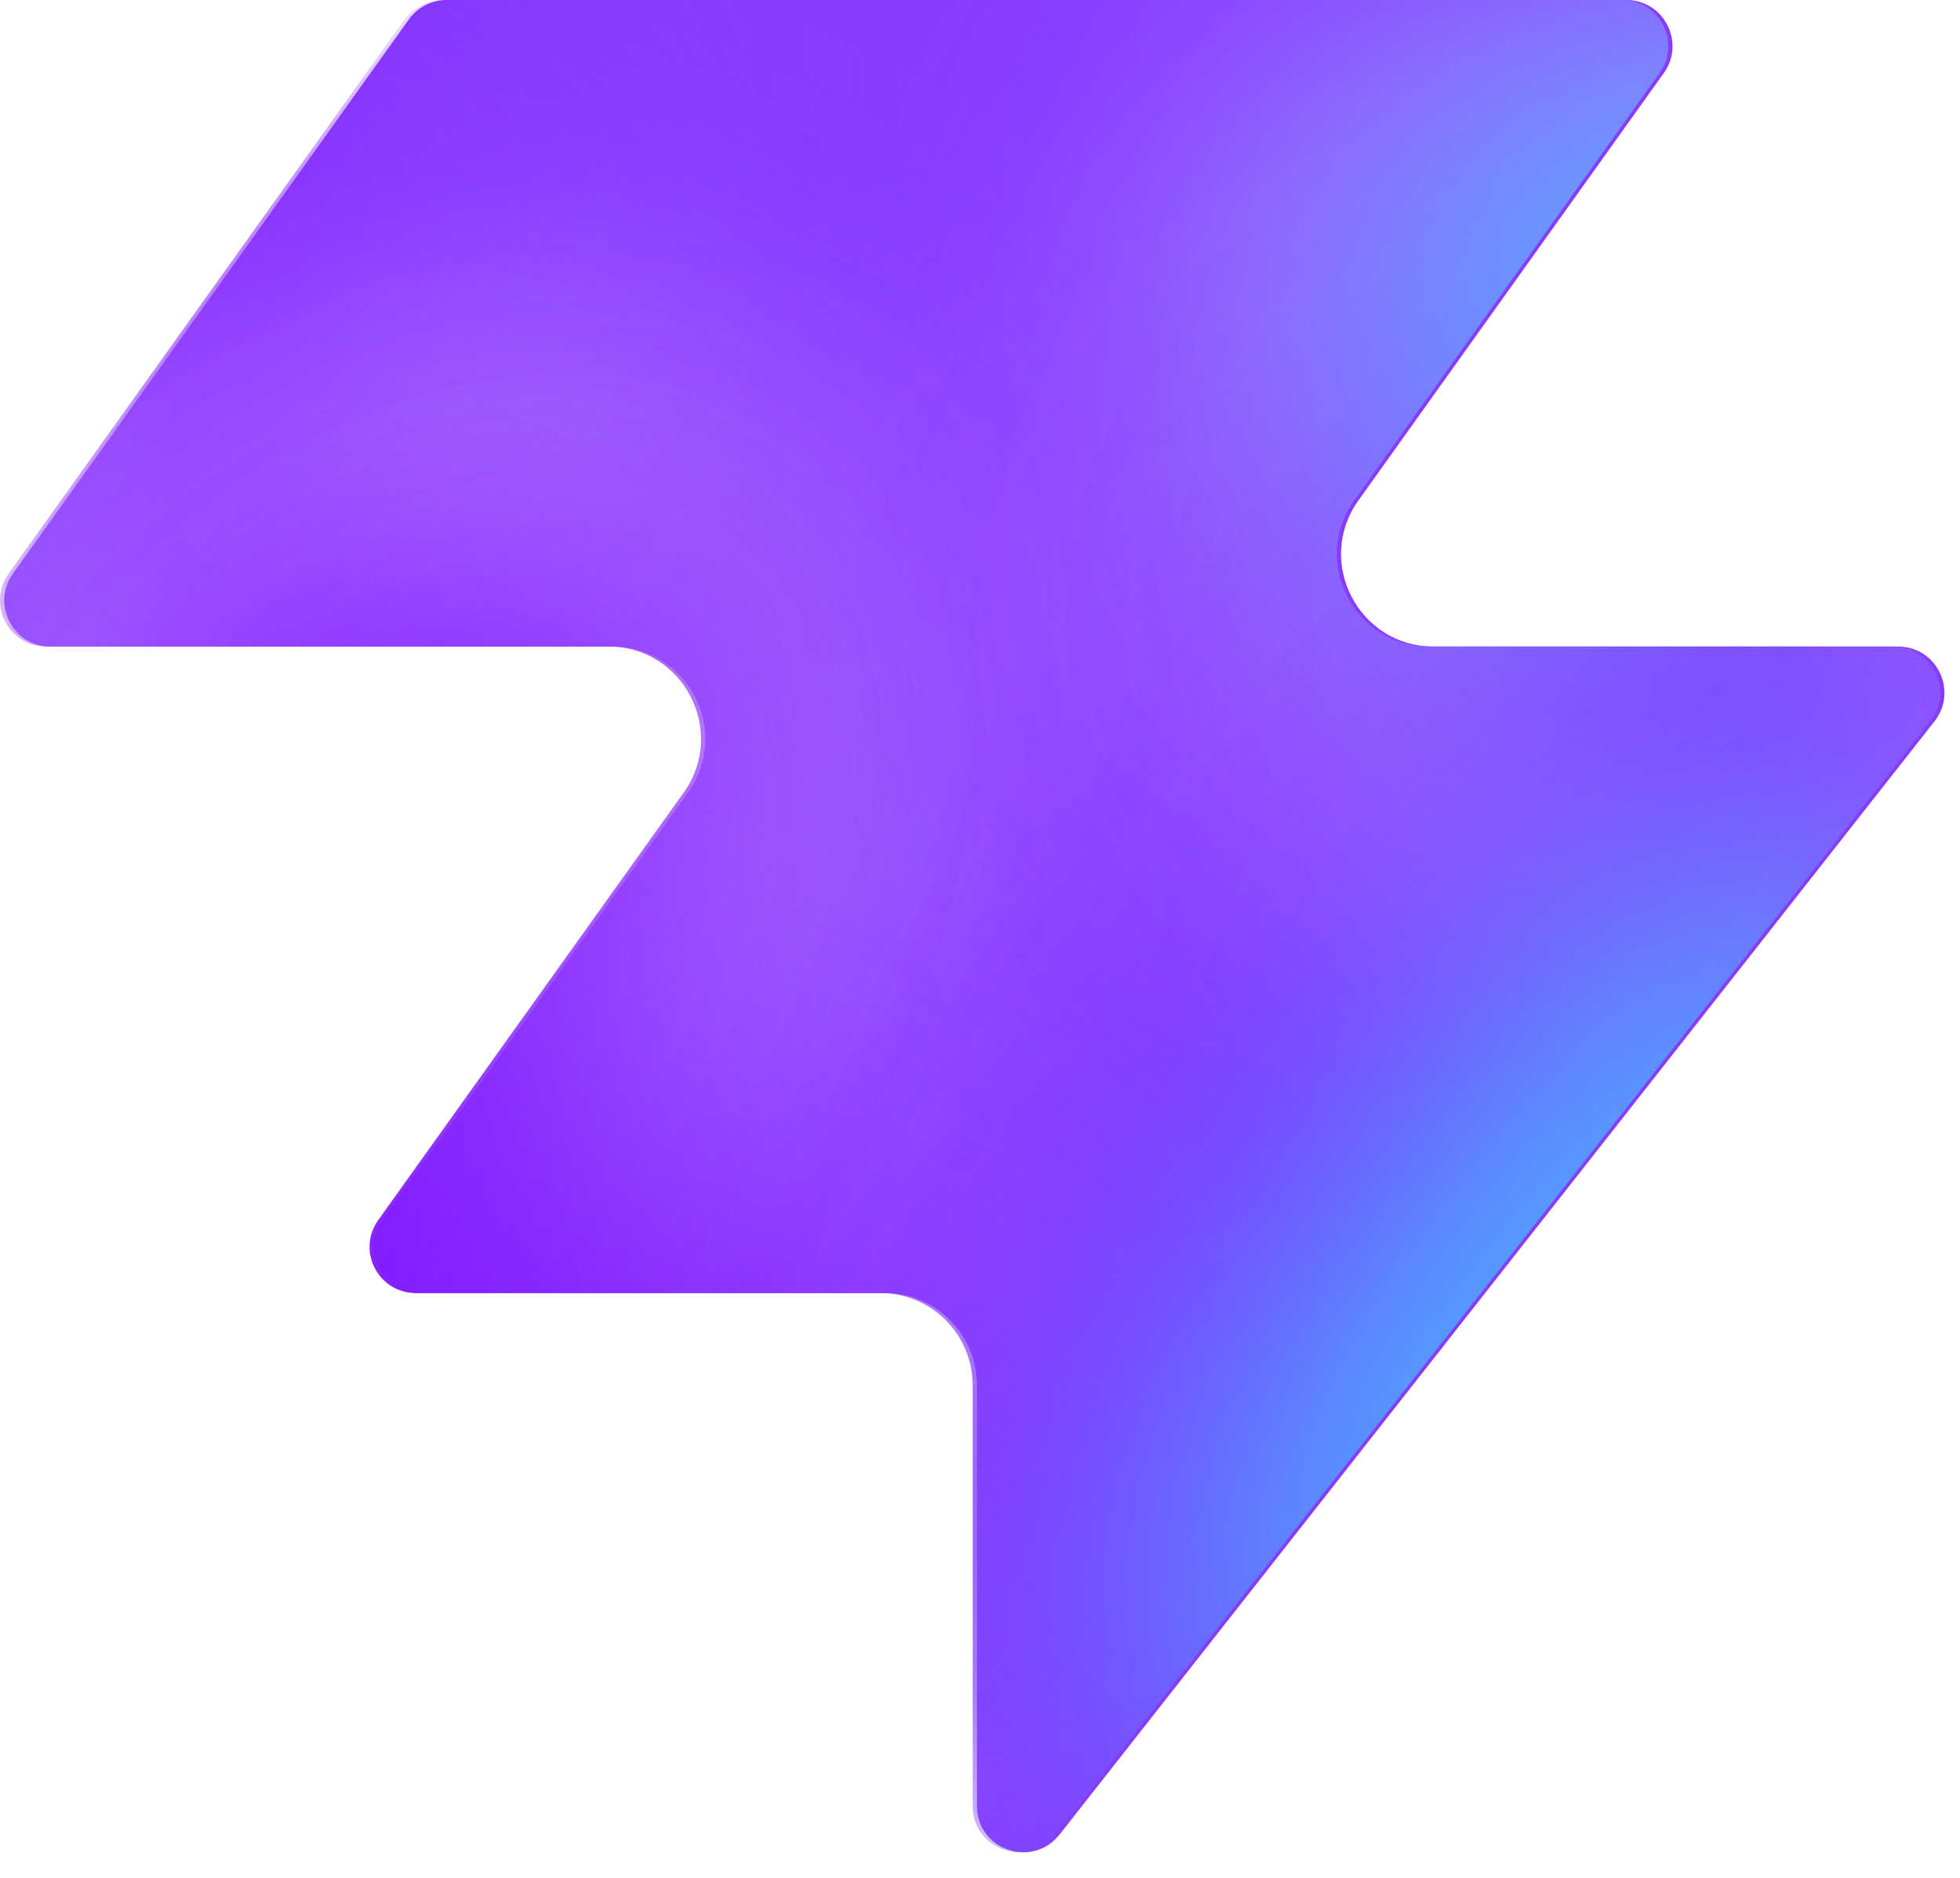
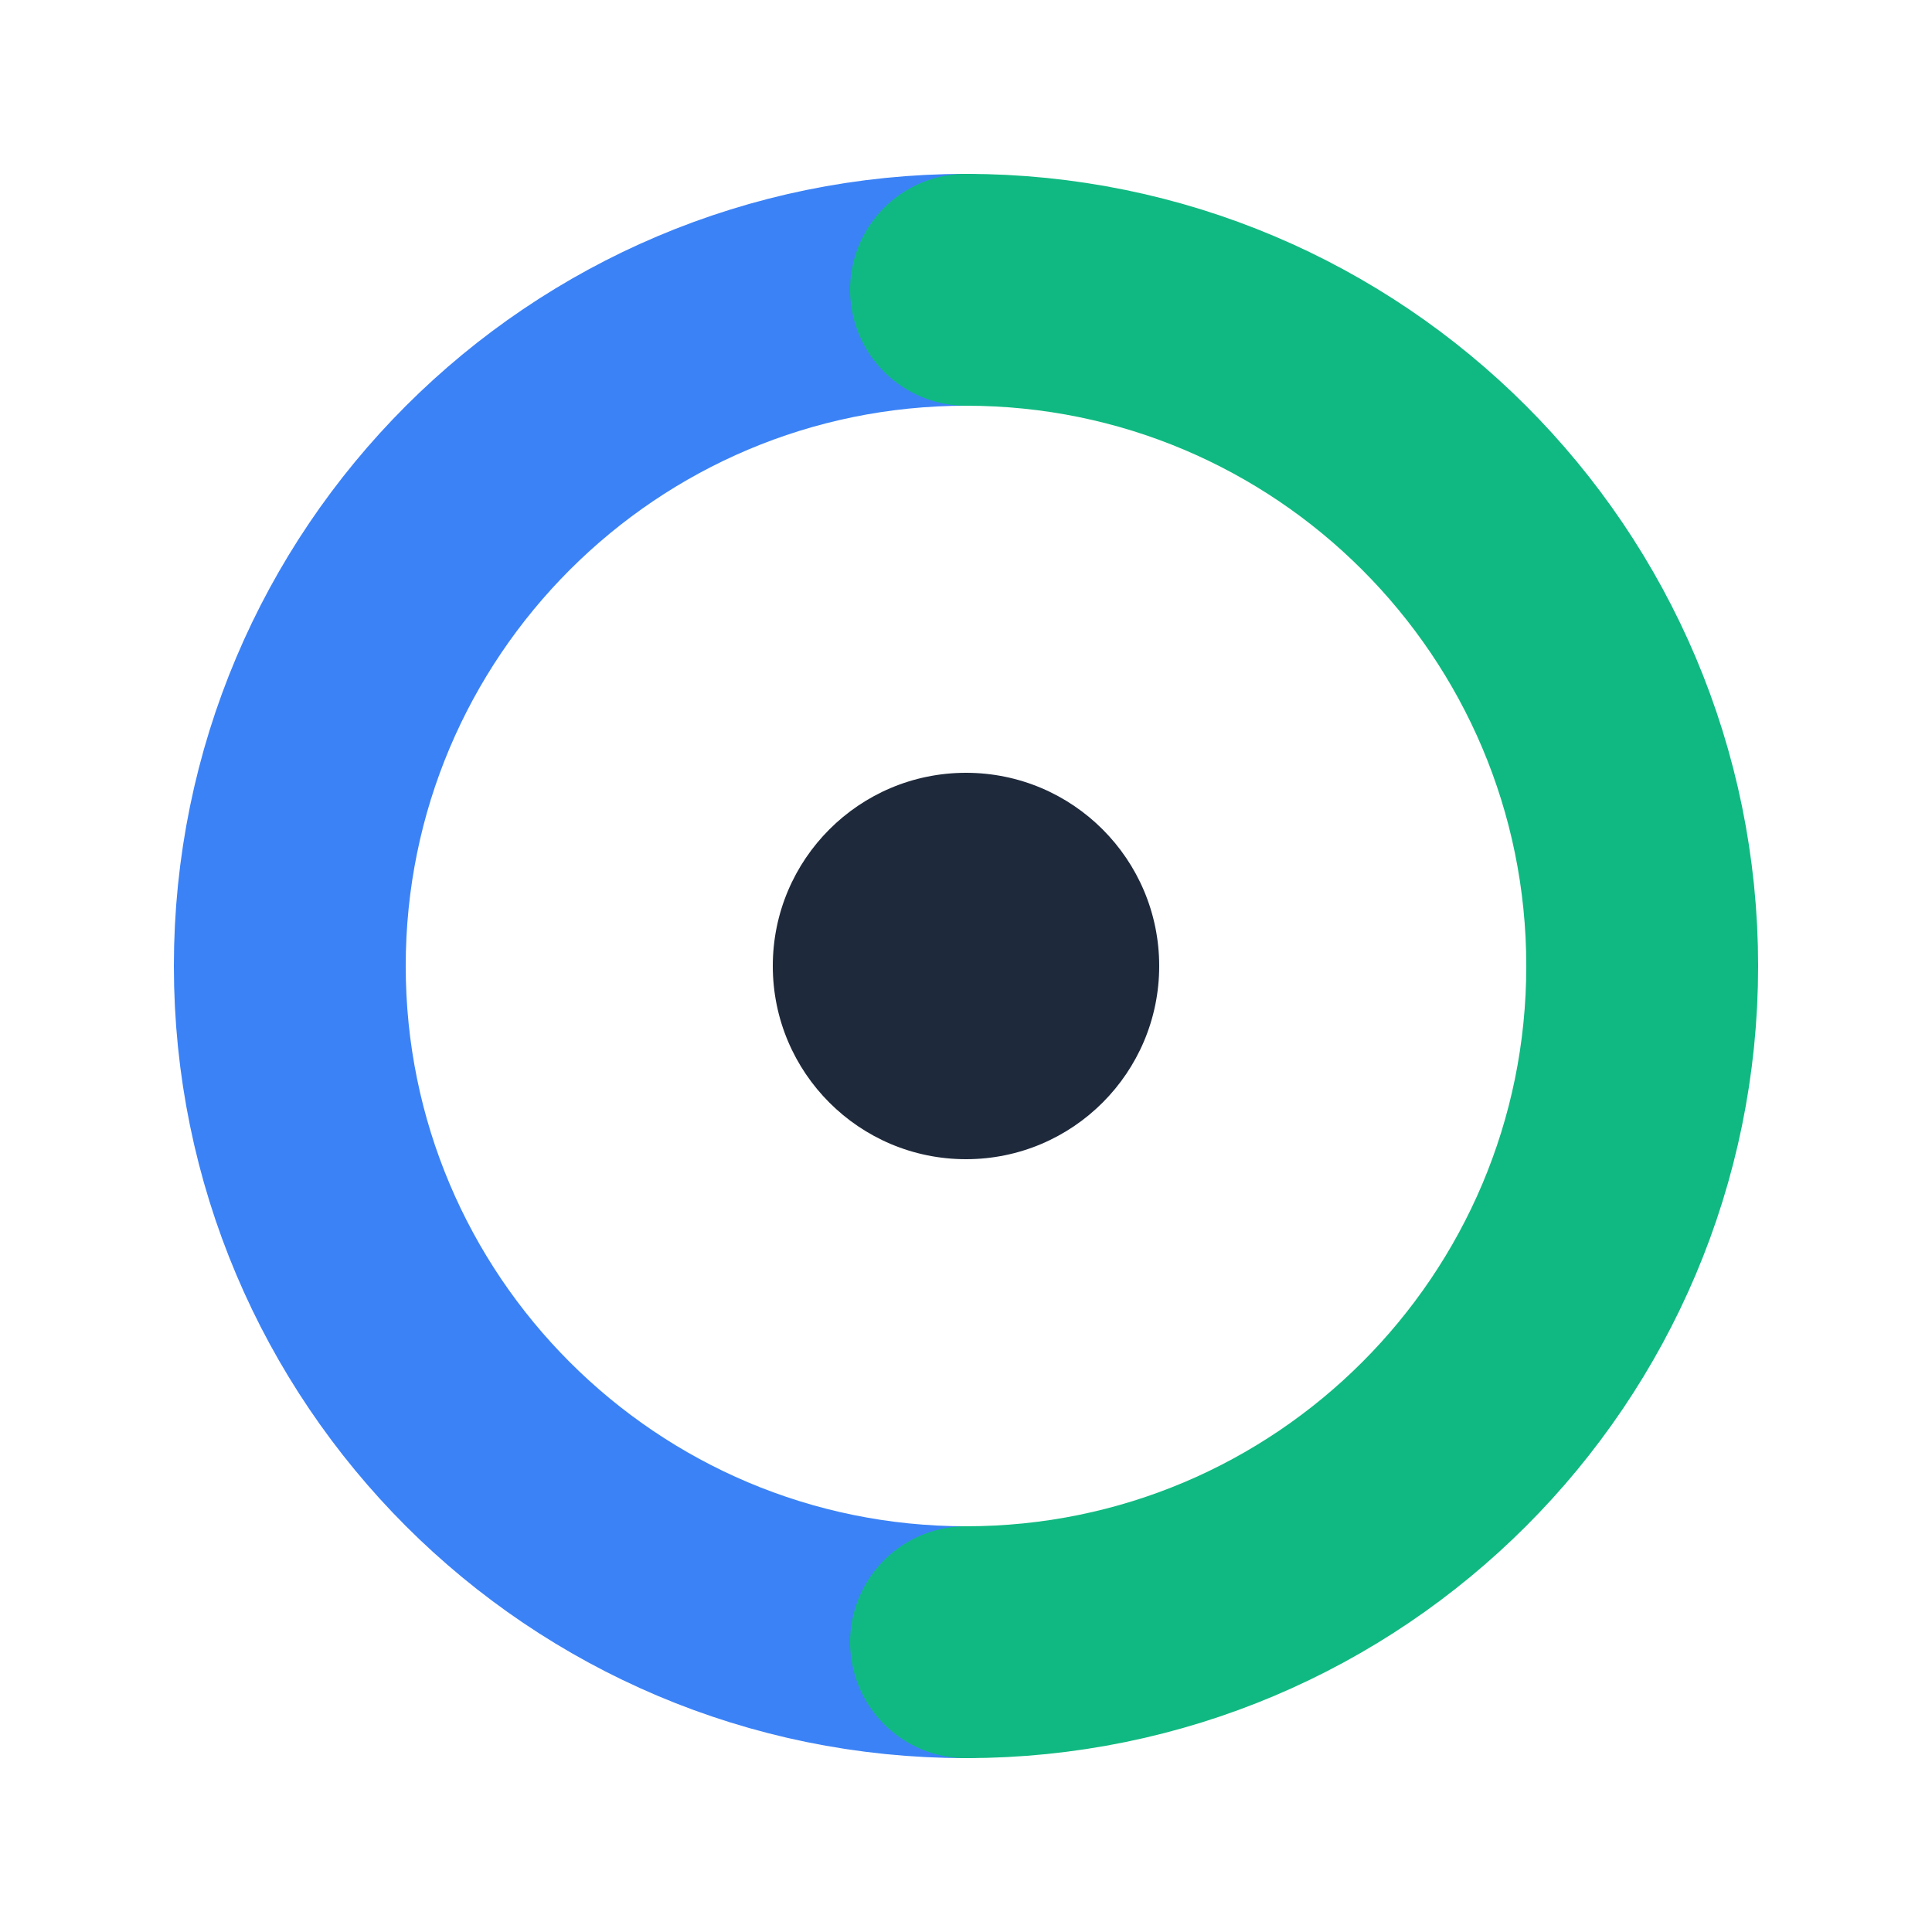
- <svg xmlns="http://www.w3.org/2000/svg" width="48" height="46" fill="none" viewBox="0 0 48 46">
-   <path fill="#863bff" d="M25.946 44.938c-.664.845-2.021.375-2.021-.698V33.937a2.26 2.26 0 0 0-2.262-2.262H10.287c-.92 0-1.456-1.04-.92-1.788l7.48-10.471c1.07-1.497 0-3.578-1.842-3.578H1.237c-.92 0-1.456-1.04-.92-1.788L10.013.474c.214-.297.556-.474.92-.474h28.894c.92 0 1.456 1.04.92 1.788l-7.48 10.471c-1.07 1.498 0 3.579 1.842 3.579h11.377c.943 0 1.473 1.088.89 1.83L25.947 44.94z" style="fill:#863bff;fill:color(display-p3 .525 .23 1);fill-opacity:1" />
-   <mask id="a" width="48" height="46" x="0" y="0" maskUnits="userSpaceOnUse" style="mask-type:alpha">
-     <path fill="#000" d="M25.842 44.938c-.664.844-2.021.375-2.021-.698V33.937a2.26 2.26 0 0 0-2.262-2.262H10.183c-.92 0-1.456-1.04-.92-1.788l7.48-10.471c1.07-1.498 0-3.579-1.842-3.579H1.133c-.92 0-1.456-1.04-.92-1.787L9.91.473c.214-.297.556-.474.92-.474h28.894c.92 0 1.456 1.04.92 1.788l-7.48 10.471c-1.07 1.498 0 3.578 1.842 3.578h11.377c.943 0 1.473 1.088.89 1.832L25.843 44.94z" style="fill:#000;fill-opacity:1" />
-   </mask>
-   <g mask="url(#a)">
-     <g filter="url(#b)">
-       <ellipse cx="5.508" cy="14.704" fill="#ede6ff" rx="5.508" ry="14.704" style="fill:#ede6ff;fill:color(display-p3 .927 .903 1);fill-opacity:1" transform="matrix(.00324 1 1 -.00324 -4.47 31.516)" />
-     </g>
-     <g filter="url(#c)">
-       <ellipse cx="10.399" cy="29.851" fill="#ede6ff" rx="10.399" ry="29.851" style="fill:#ede6ff;fill:color(display-p3 .927 .903 1);fill-opacity:1" transform="matrix(.00324 1 1 -.00324 -39.328 7.883)" />
-     </g>
-     <g filter="url(#d)">
-       <ellipse cx="5.508" cy="30.487" fill="#7e14ff" rx="5.508" ry="30.487" style="fill:#7e14ff;fill:color(display-p3 .492 .077 1);fill-opacity:1" transform="rotate(89.814 -25.913 -14.639)scale(1 -1)" />
-     </g>
-     <g filter="url(#e)">
-       <ellipse cx="5.508" cy="30.599" fill="#7e14ff" rx="5.508" ry="30.599" style="fill:#7e14ff;fill:color(display-p3 .492 .077 1);fill-opacity:1" transform="rotate(89.814 -32.644 -3.334)scale(1 -1)" />
-     </g>
-     <g filter="url(#f)">
-       <ellipse cx="5.508" cy="30.599" fill="#7e14ff" rx="5.508" ry="30.599" style="fill:#7e14ff;fill:color(display-p3 .492 .077 1);fill-opacity:1" transform="matrix(.00324 1 1 -.00324 -34.34 30.47)" />
-     </g>
-     <g filter="url(#g)">
-       <ellipse cx="14.072" cy="22.078" fill="#ede6ff" rx="14.072" ry="22.078" style="fill:#ede6ff;fill:color(display-p3 .927 .903 1);fill-opacity:1" transform="rotate(93.35 24.506 48.493)scale(-1 1)" />
-     </g>
-     <g filter="url(#h)">
-       <ellipse cx="3.47" cy="21.501" fill="#7e14ff" rx="3.47" ry="21.501" style="fill:#7e14ff;fill:color(display-p3 .492 .077 1);fill-opacity:1" transform="rotate(89.009 28.708 47.59)scale(-1 1)" />
-     </g>
-     <g filter="url(#i)">
-       <ellipse cx="3.47" cy="21.501" fill="#7e14ff" rx="3.47" ry="21.501" style="fill:#7e14ff;fill:color(display-p3 .492 .077 1);fill-opacity:1" transform="rotate(89.009 28.708 47.59)scale(-1 1)" />
-     </g>
-     <g filter="url(#j)">
-       <ellipse cx=".387" cy="8.972" fill="#7e14ff" rx="4.407" ry="29.108" style="fill:#7e14ff;fill:color(display-p3 .492 .077 1);fill-opacity:1" transform="rotate(39.51 .387 8.972)" />
-     </g>
-     <g filter="url(#k)">
-       <ellipse cx="47.523" cy="-6.092" fill="#7e14ff" rx="4.407" ry="29.108" style="fill:#7e14ff;fill:color(display-p3 .492 .077 1);fill-opacity:1" transform="rotate(37.892 47.523 -6.092)" />
-     </g>
-     <g filter="url(#l)">
-       <ellipse cx="41.412" cy="6.333" fill="#47bfff" rx="5.971" ry="9.665" style="fill:#47bfff;fill:color(display-p3 .28 .748 1);fill-opacity:1" transform="rotate(37.892 41.412 6.333)" />
-     </g>
-     <g filter="url(#m)">
-       <ellipse cx="-1.879" cy="38.332" fill="#7e14ff" rx="4.407" ry="29.108" style="fill:#7e14ff;fill:color(display-p3 .492 .077 1);fill-opacity:1" transform="rotate(37.892 -1.88 38.332)" />
-     </g>
-     <g filter="url(#n)">
-       <ellipse cx="-1.879" cy="38.332" fill="#7e14ff" rx="4.407" ry="29.108" style="fill:#7e14ff;fill:color(display-p3 .492 .077 1);fill-opacity:1" transform="rotate(37.892 -1.88 38.332)" />
-     </g>
-     <g filter="url(#o)">
-       <ellipse cx="35.651" cy="29.907" fill="#7e14ff" rx="4.407" ry="29.108" style="fill:#7e14ff;fill:color(display-p3 .492 .077 1);fill-opacity:1" transform="rotate(37.892 35.651 29.907)" />
-     </g>
-     <g filter="url(#p)">
-       <ellipse cx="38.418" cy="32.4" fill="#47bfff" rx="5.971" ry="15.297" style="fill:#47bfff;fill:color(display-p3 .28 .748 1);fill-opacity:1" transform="rotate(37.892 38.418 32.4)" />
-     </g>
-   </g>
-   <defs>
-     <filter id="b" width="60.045" height="41.654" x="-19.77" y="16.149" color-interpolation-filters="sRGB" filterUnits="userSpaceOnUse">
-       <feFlood flood-opacity="0" result="BackgroundImageFix" />
-       <feBlend in="SourceGraphic" in2="BackgroundImageFix" result="shape" />
-       <feGaussianBlur result="effect1_foregroundBlur_2002_17158" stdDeviation="7.659" />
-     </filter>
-     <filter id="c" width="90.34" height="51.437" x="-54.613" y="-7.533" color-interpolation-filters="sRGB" filterUnits="userSpaceOnUse">
-       <feFlood flood-opacity="0" result="BackgroundImageFix" />
-       <feBlend in="SourceGraphic" in2="BackgroundImageFix" result="shape" />
-       <feGaussianBlur result="effect1_foregroundBlur_2002_17158" stdDeviation="7.659" />
-     </filter>
-     <filter id="d" width="79.355" height="29.4" x="-49.64" y="2.03" color-interpolation-filters="sRGB" filterUnits="userSpaceOnUse">
-       <feFlood flood-opacity="0" result="BackgroundImageFix" />
-       <feBlend in="SourceGraphic" in2="BackgroundImageFix" result="shape" />
-       <feGaussianBlur result="effect1_foregroundBlur_2002_17158" stdDeviation="4.596" />
-     </filter>
-     <filter id="e" width="79.579" height="29.4" x="-45.045" y="20.029" color-interpolation-filters="sRGB" filterUnits="userSpaceOnUse">
-       <feFlood flood-opacity="0" result="BackgroundImageFix" />
-       <feBlend in="SourceGraphic" in2="BackgroundImageFix" result="shape" />
-       <feGaussianBlur result="effect1_foregroundBlur_2002_17158" stdDeviation="4.596" />
-     </filter>
-     <filter id="f" width="79.579" height="29.4" x="-43.513" y="21.178" color-interpolation-filters="sRGB" filterUnits="userSpaceOnUse">
-       <feFlood flood-opacity="0" result="BackgroundImageFix" />
-       <feBlend in="SourceGraphic" in2="BackgroundImageFix" result="shape" />
-       <feGaussianBlur result="effect1_foregroundBlur_2002_17158" stdDeviation="4.596" />
-     </filter>
-     <filter id="g" width="74.749" height="58.852" x="15.756" y="-17.901" color-interpolation-filters="sRGB" filterUnits="userSpaceOnUse">
-       <feFlood flood-opacity="0" result="BackgroundImageFix" />
-       <feBlend in="SourceGraphic" in2="BackgroundImageFix" result="shape" />
-       <feGaussianBlur result="effect1_foregroundBlur_2002_17158" stdDeviation="7.659" />
-     </filter>
-     <filter id="h" width="61.377" height="25.362" x="23.548" y="2.284" color-interpolation-filters="sRGB" filterUnits="userSpaceOnUse">
-       <feFlood flood-opacity="0" result="BackgroundImageFix" />
-       <feBlend in="SourceGraphic" in2="BackgroundImageFix" result="shape" />
-       <feGaussianBlur result="effect1_foregroundBlur_2002_17158" stdDeviation="4.596" />
-     </filter>
-     <filter id="i" width="61.377" height="25.362" x="23.548" y="2.284" color-interpolation-filters="sRGB" filterUnits="userSpaceOnUse">
-       <feFlood flood-opacity="0" result="BackgroundImageFix" />
-       <feBlend in="SourceGraphic" in2="BackgroundImageFix" result="shape" />
-       <feGaussianBlur result="effect1_foregroundBlur_2002_17158" stdDeviation="4.596" />
-     </filter>
-     <filter id="j" width="56.045" height="63.649" x="-27.636" y="-22.853" color-interpolation-filters="sRGB" filterUnits="userSpaceOnUse">
-       <feFlood flood-opacity="0" result="BackgroundImageFix" />
-       <feBlend in="SourceGraphic" in2="BackgroundImageFix" result="shape" />
-       <feGaussianBlur result="effect1_foregroundBlur_2002_17158" stdDeviation="4.596" />
-     </filter>
-     <filter id="k" width="54.814" height="64.646" x="20.116" y="-38.415" color-interpolation-filters="sRGB" filterUnits="userSpaceOnUse">
-       <feFlood flood-opacity="0" result="BackgroundImageFix" />
-       <feBlend in="SourceGraphic" in2="BackgroundImageFix" result="shape" />
-       <feGaussianBlur result="effect1_foregroundBlur_2002_17158" stdDeviation="4.596" />
-     </filter>
-     <filter id="l" width="33.541" height="35.313" x="24.641" y="-11.323" color-interpolation-filters="sRGB" filterUnits="userSpaceOnUse">
-       <feFlood flood-opacity="0" result="BackgroundImageFix" />
-       <feBlend in="SourceGraphic" in2="BackgroundImageFix" result="shape" />
-       <feGaussianBlur result="effect1_foregroundBlur_2002_17158" stdDeviation="4.596" />
-     </filter>
-     <filter id="m" width="54.814" height="64.646" x="-29.286" y="6.009" color-interpolation-filters="sRGB" filterUnits="userSpaceOnUse">
-       <feFlood flood-opacity="0" result="BackgroundImageFix" />
-       <feBlend in="SourceGraphic" in2="BackgroundImageFix" result="shape" />
-       <feGaussianBlur result="effect1_foregroundBlur_2002_17158" stdDeviation="4.596" />
-     </filter>
-     <filter id="n" width="54.814" height="64.646" x="-29.286" y="6.009" color-interpolation-filters="sRGB" filterUnits="userSpaceOnUse">
-       <feFlood flood-opacity="0" result="BackgroundImageFix" />
-       <feBlend in="SourceGraphic" in2="BackgroundImageFix" result="shape" />
-       <feGaussianBlur result="effect1_foregroundBlur_2002_17158" stdDeviation="4.596" />
-     </filter>
-     <filter id="o" width="54.814" height="64.646" x="8.244" y="-2.416" color-interpolation-filters="sRGB" filterUnits="userSpaceOnUse">
-       <feFlood flood-opacity="0" result="BackgroundImageFix" />
-       <feBlend in="SourceGraphic" in2="BackgroundImageFix" result="shape" />
-       <feGaussianBlur result="effect1_foregroundBlur_2002_17158" stdDeviation="4.596" />
-     </filter>
-     <filter id="p" width="39.409" height="43.623" x="18.713" y="10.588" color-interpolation-filters="sRGB" filterUnits="userSpaceOnUse">
-       <feFlood flood-opacity="0" result="BackgroundImageFix" />
-       <feBlend in="SourceGraphic" in2="BackgroundImageFix" result="shape" />
-       <feGaussianBlur result="effect1_foregroundBlur_2002_17158" stdDeviation="4.596" />
-     </filter>
-   </defs>
+ <svg xmlns="http://www.w3.org/2000/svg" width="100" height="100" viewBox="0 0 100 100" fill="none">
+   <path d="M 50 15 A 35 35 0 0 0 50 85" stroke="#3B82F6" stroke-width="12" stroke-linecap="round" />
+   <path d="M 50 15 A 35 35 0 0 1 50 85" stroke="#10B981" stroke-width="12" stroke-linecap="round" />
+   <circle cx="50" cy="50" r="10" fill="#1E293B" />
</svg>
